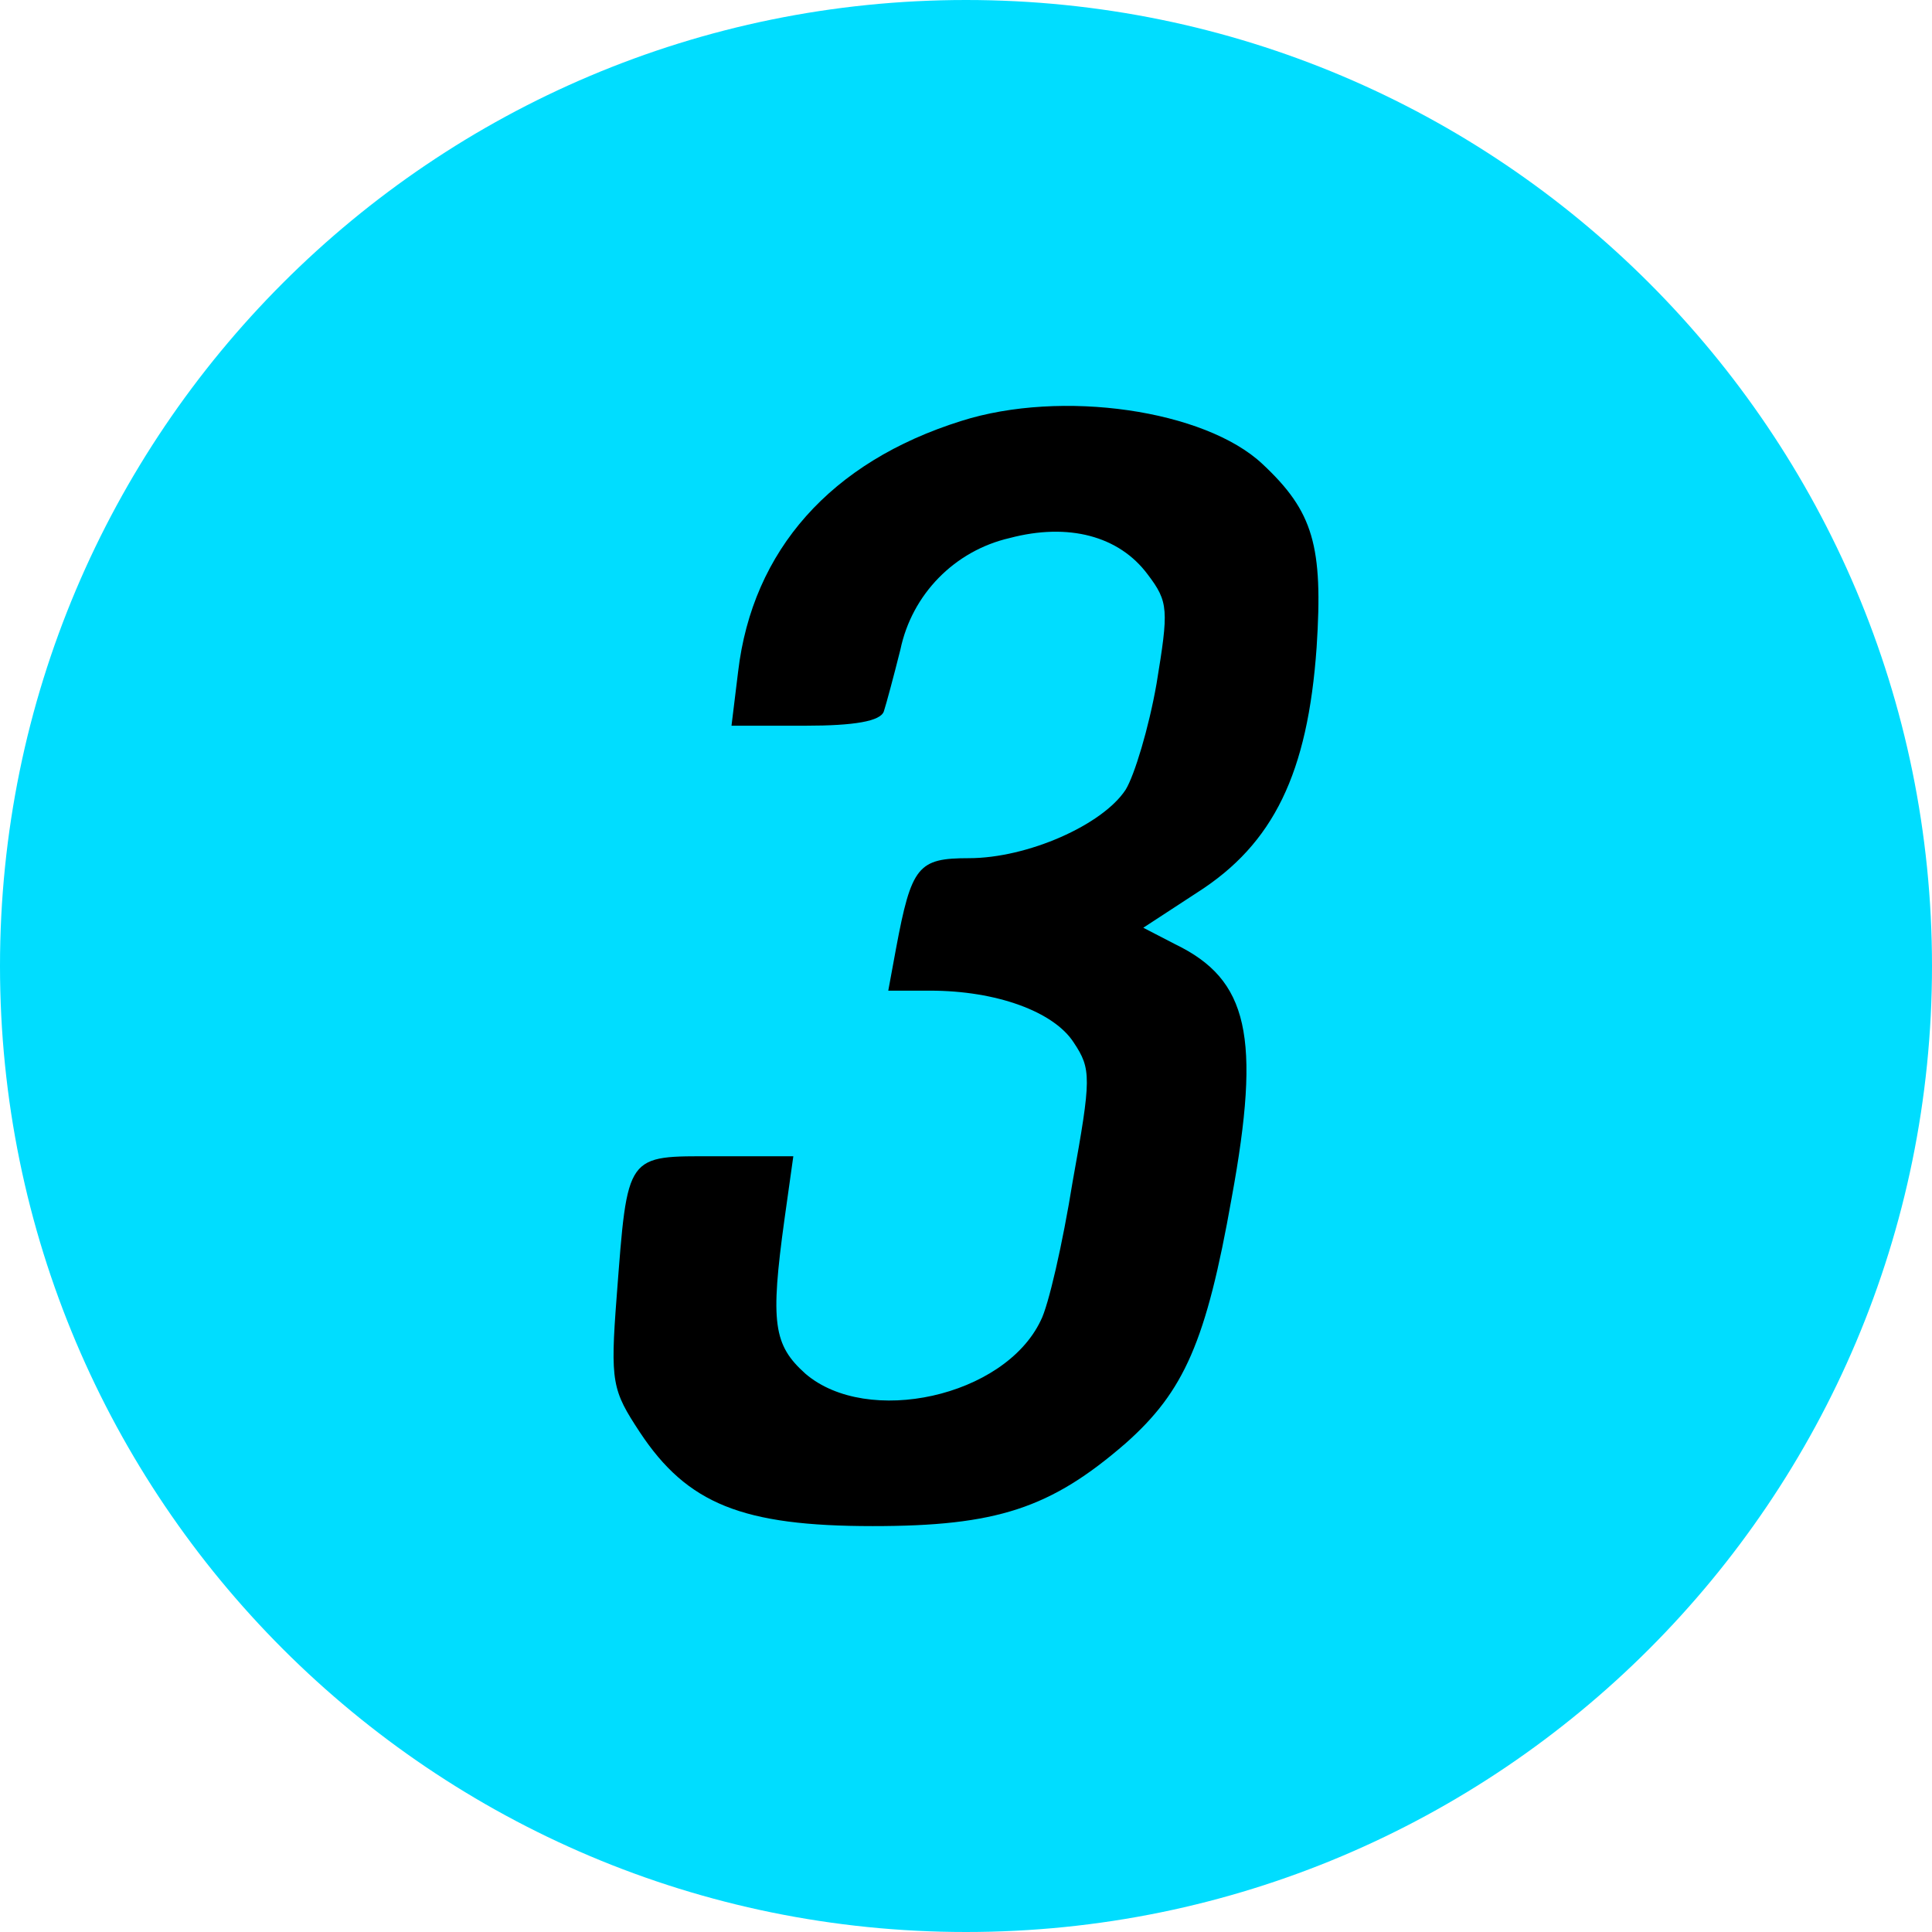
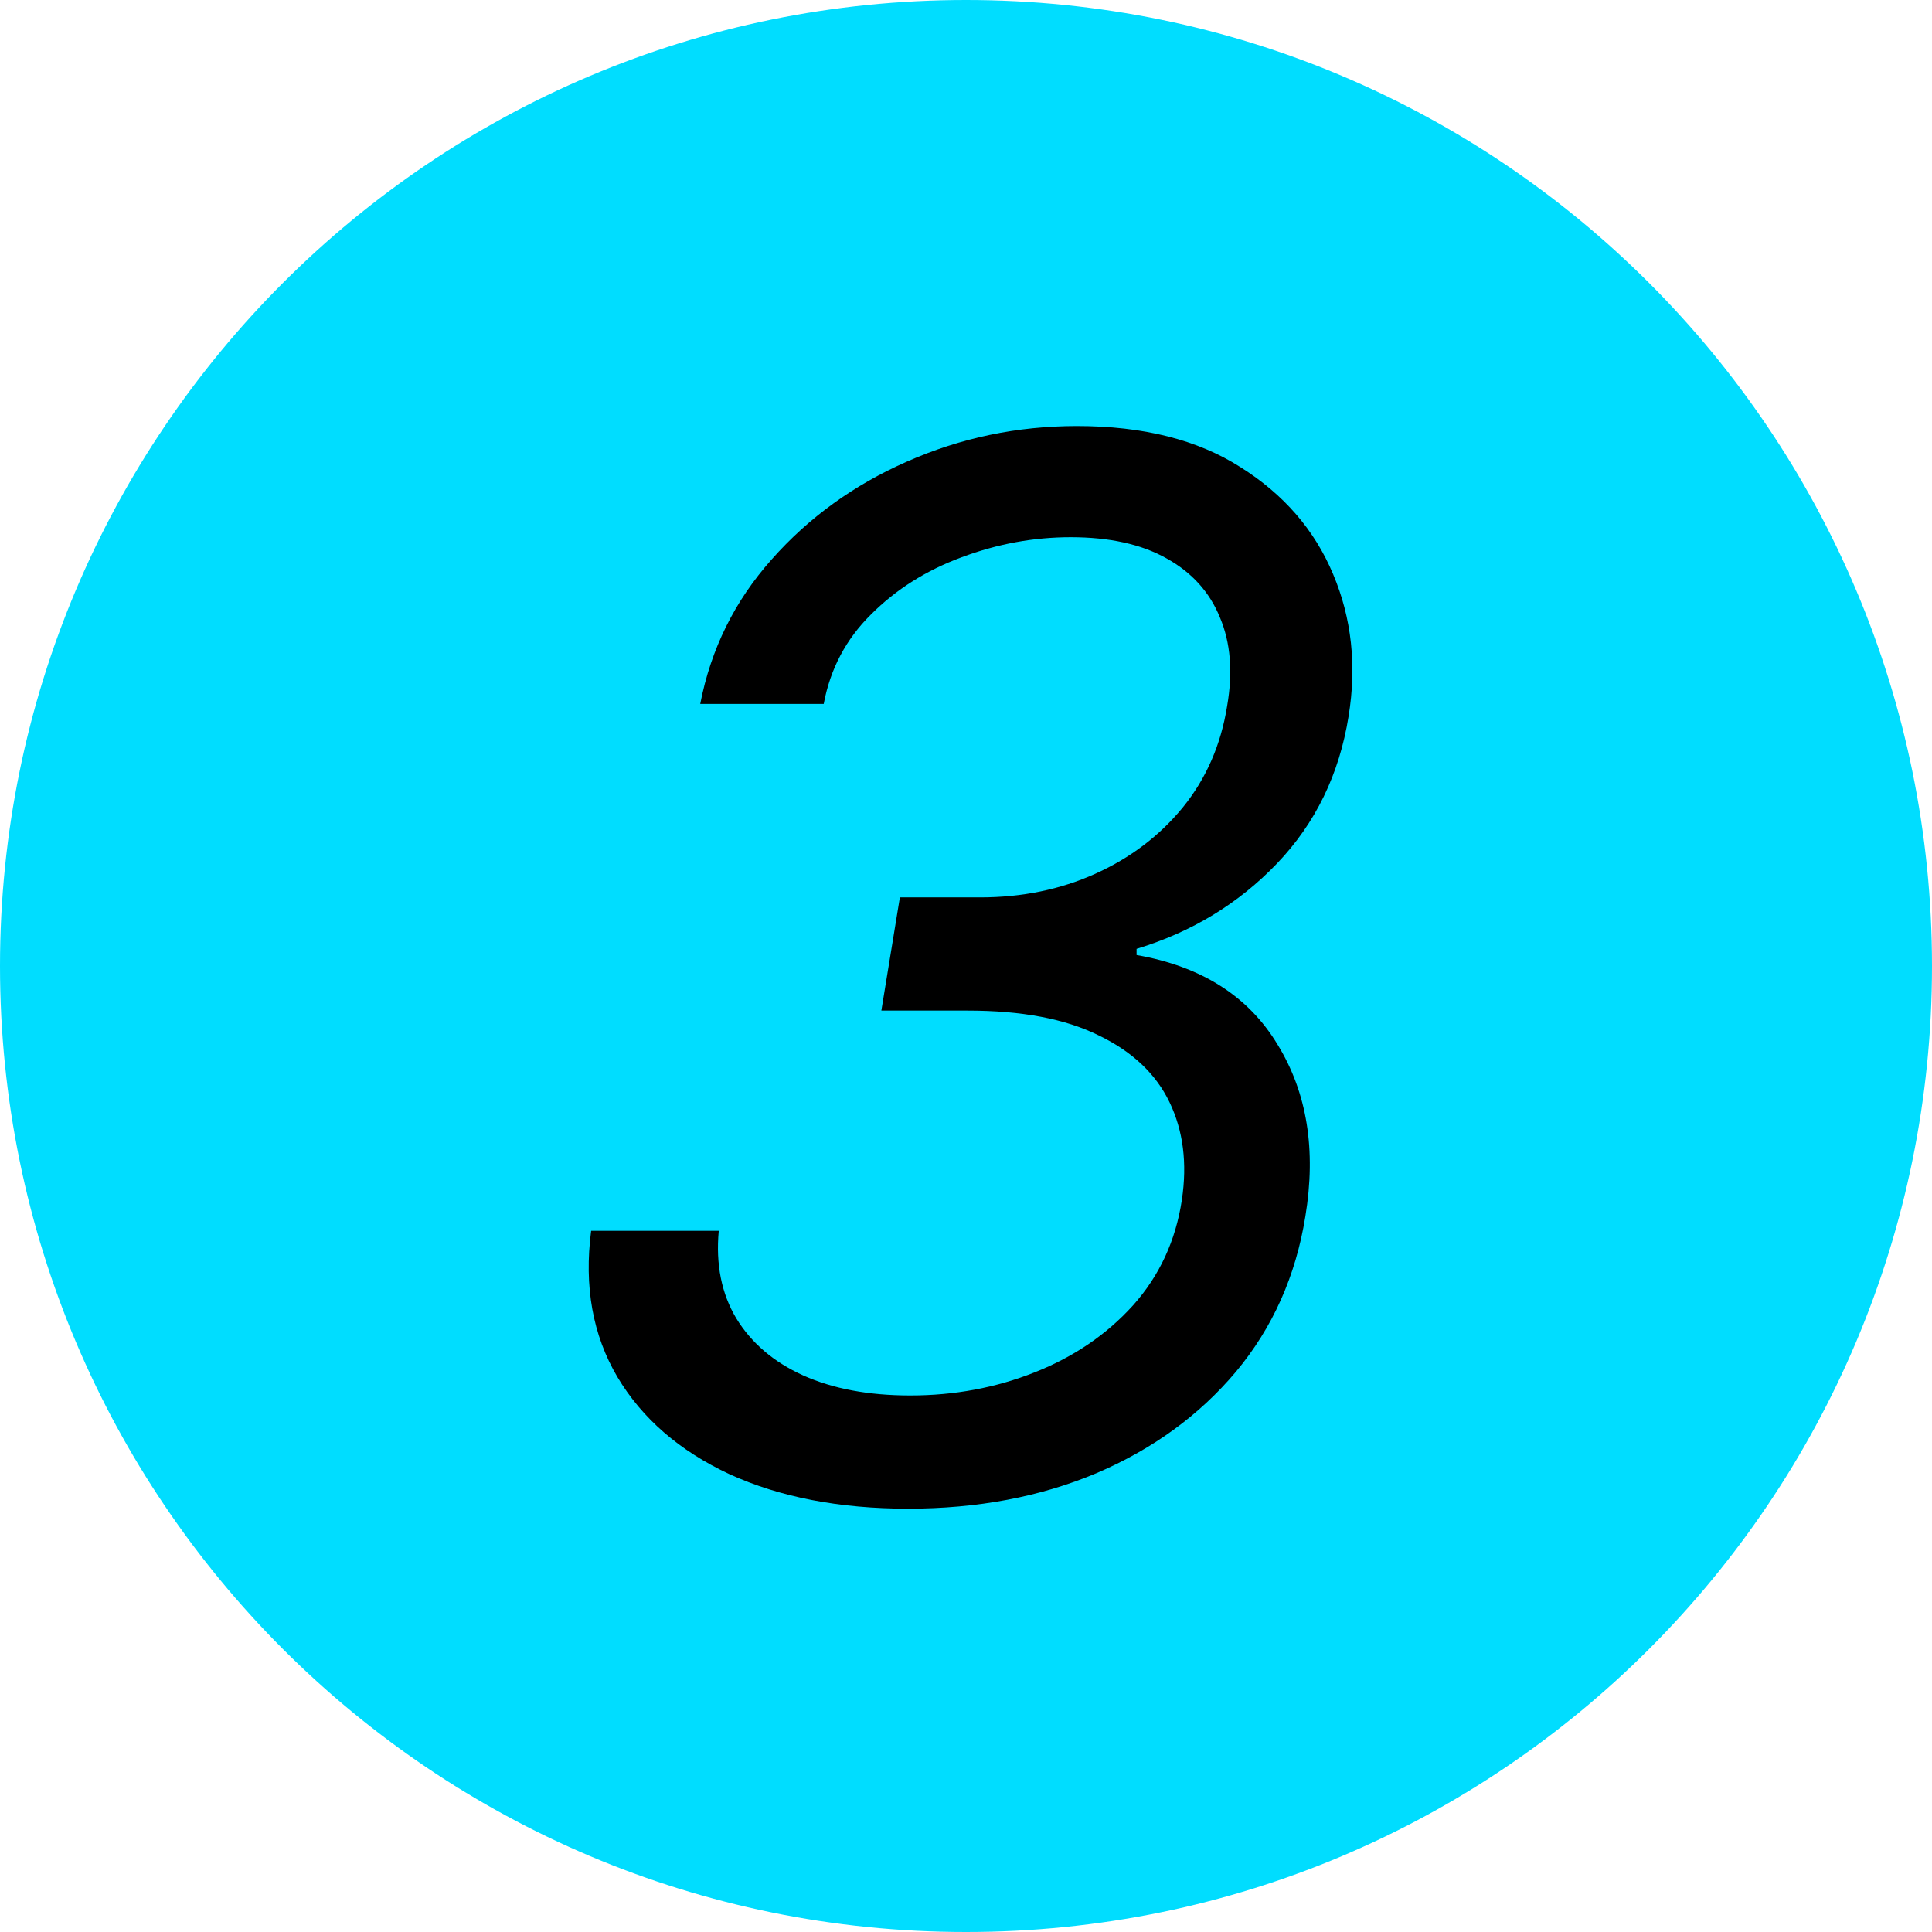
- <svg xmlns="http://www.w3.org/2000/svg" width="175" height="175" viewBox="0 0 175 175">
-   <defs>
-     <clipPath id="clip-_3">
-       <rect width="175" height="175" />
-     </clipPath>
-   </defs>
-   <g id="_3" data-name="3" clip-path="url(#clip-_3)">
-     <circle id="楕円形_90" data-name="楕円形 90" cx="87.5" cy="87.5" r="87.5" fill="#0df" />
-     <path id="パス_101" data-name="パス 101" d="M86.5-137.6c-11.8,3.7-18.9,11.7-20.2,22.7l-.6,4.9h6.7c4.4,0,6.8-.4,7.1-1.3.2-.6.9-3.2,1.5-5.6A13.123,13.123,0,0,1,90.9-127c5.3-1.4,9.9-.2,12.5,3.3,1.9,2.5,1.9,3.2.8,9.9-.7,4-2,8.3-2.8,9.6C99.3-101,92.5-98,87.2-98c-4.6,0-5.2.7-6.6,8.2L79.9-86h3.8c6,0,11.2,1.9,13,4.7,1.6,2.4,1.6,3.2-.1,12.6-.9,5.6-2.2,11.3-2.9,12.6-3.3,6.9-15.7,9.6-21.3,4.8-2.9-2.6-3.2-4.6-1.9-14l.8-5.7h-7c-8.2,0-8-.4-9,12.7-.6,7.8-.4,8.5,2.1,12.3,4.3,6.5,9.3,8.5,21.1,8.5,11.2,0,16.1-1.6,22.9-7.5,5.3-4.7,7.3-9.2,9.6-22.2,2.7-14.7,1.5-19.8-5.1-23L103-91.7l4.9-3.2c6.9-4.4,10-10.8,10.8-22.2.6-9.2-.3-12.3-4.9-16.6C108.6-138.6,95.6-140.5,86.5-137.6Z" transform="translate(0.559 175.734)" />
-   </g>
+ <svg xmlns="http://www.w3.org/2000/svg" width="128" height="128" viewBox="0 0 128 128" fill="none">
+   <circle cx="64" cy="64" r="64" fill="#00DDFF" />
+   <path d="M60.165 99.954C55.619 99.954 51.676 99.193 48.335 97.671C45.017 96.125 42.54 93.977 40.903 91.227C39.267 88.454 38.688 85.227 39.165 81.546H47.619C47.415 83.773 47.801 85.704 48.778 87.341C49.778 88.977 51.256 90.239 53.21 91.125C55.188 92.011 57.551 92.454 60.301 92.454C63.233 92.454 65.983 91.943 68.551 90.921C71.142 89.898 73.312 88.421 75.062 86.489C76.812 84.534 77.892 82.204 78.301 79.5C78.665 77.068 78.392 74.909 77.483 73.023C76.574 71.136 75.006 69.659 72.778 68.591C70.574 67.5 67.688 66.954 64.119 66.954H58.392L59.619 59.455H64.938C67.71 59.455 70.256 58.932 72.574 57.886C74.892 56.841 76.824 55.375 78.369 53.489C79.915 51.58 80.892 49.341 81.301 46.773C81.688 44.523 81.528 42.568 80.824 40.909C80.142 39.227 78.96 37.92 77.278 36.989C75.619 36.057 73.506 35.591 70.938 35.591C68.483 35.591 66.074 36.034 63.71 36.92C61.369 37.784 59.369 39.045 57.71 40.705C56.051 42.341 55.006 44.318 54.574 46.636H46.392C47.097 43 48.676 39.807 51.131 37.057C53.585 34.284 56.574 32.125 60.097 30.579C63.642 29.011 67.392 28.227 71.347 28.227C75.733 28.227 79.347 29.136 82.188 30.954C85.051 32.75 87.097 35.114 88.324 38.045C89.551 40.955 89.892 44.091 89.347 47.455C88.733 51.295 87.153 54.545 84.608 57.205C82.062 59.864 78.96 61.75 75.301 62.864V63.273C79.597 64.023 82.71 66 84.642 69.204C86.597 72.386 87.21 76.182 86.483 80.591C85.847 84.546 84.312 87.977 81.881 90.886C79.449 93.773 76.369 96.011 72.642 97.602C68.915 99.171 64.756 99.954 60.165 99.954Z" fill="black" />
</svg>
